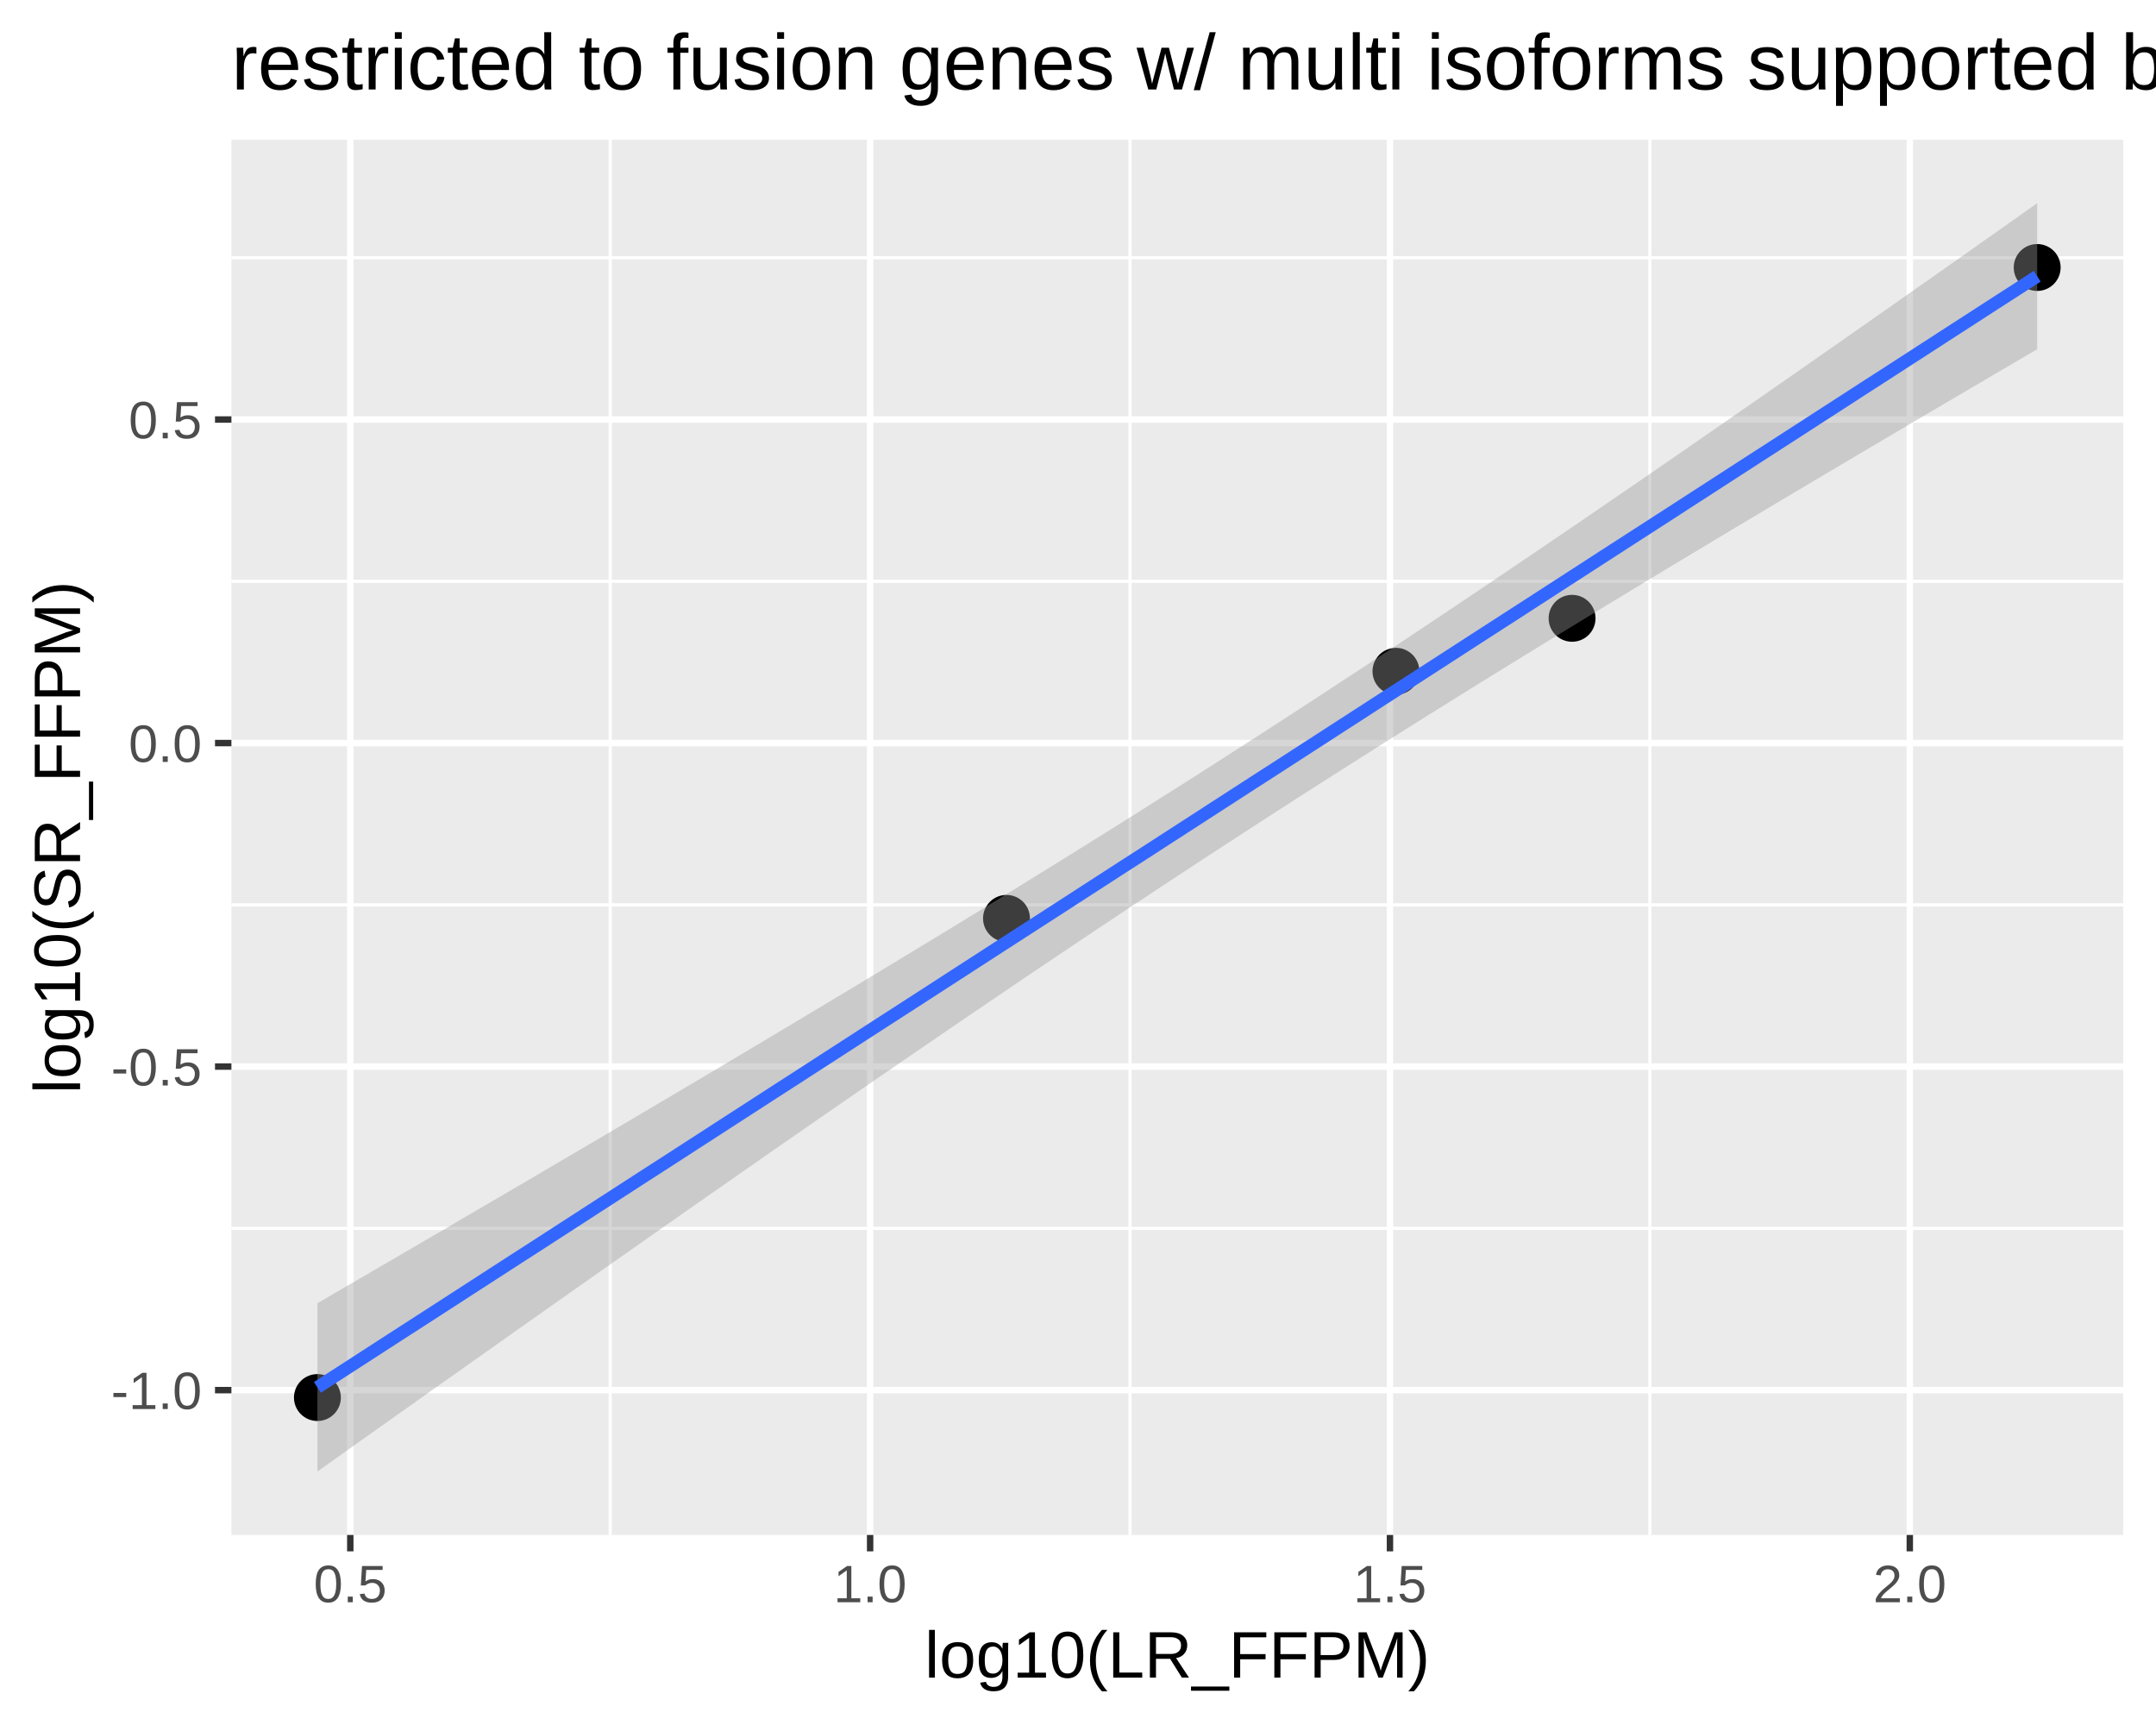
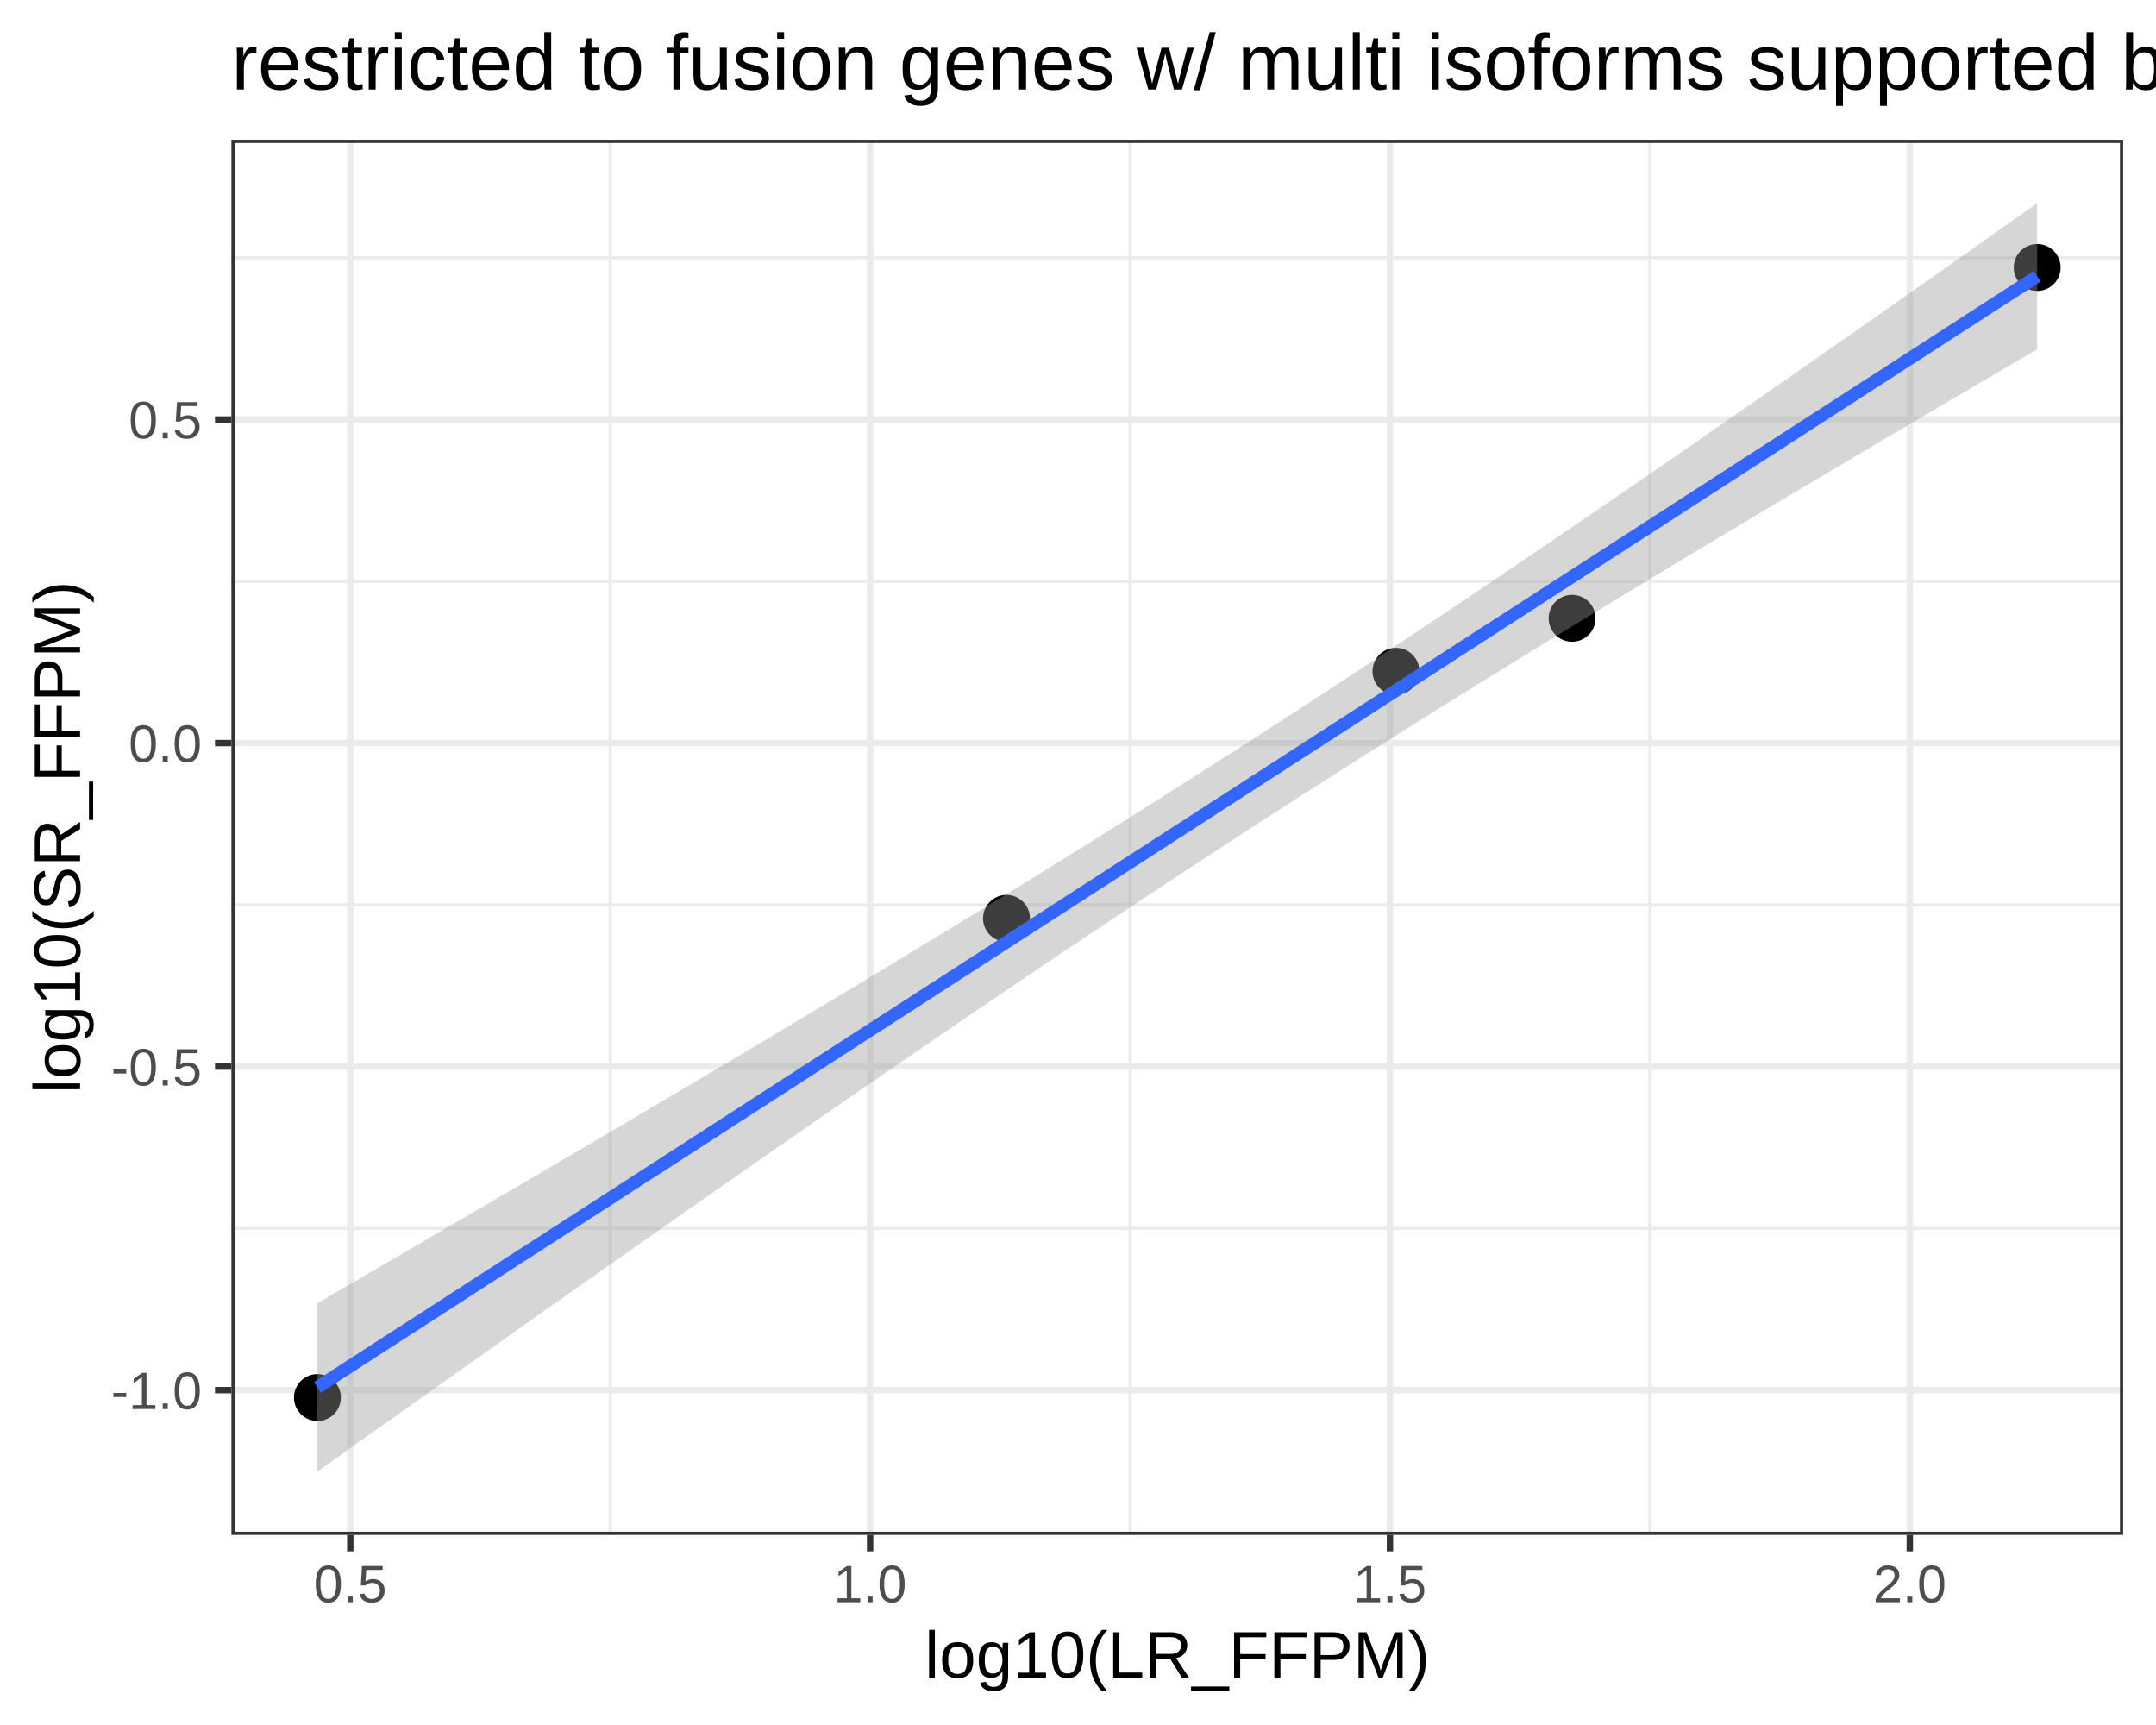
<svg xmlns="http://www.w3.org/2000/svg" class="svglite" width="360.00pt" height="288.00pt" viewBox="0 0 360.00 288.00">
  <defs>
    <style type="text/css">
    .svglite line, .svglite polyline, .svglite polygon, .svglite path, .svglite rect, .svglite circle {
      fill: none;
      stroke: #000000;
      stroke-linecap: round;
      stroke-linejoin: round;
      stroke-miterlimit: 10.00;
    }
    .svglite text {
      white-space: pre;
    }
  </style>
  </defs>
  <rect width="100%" height="100%" style="stroke: none; fill: #FFFFFF;" />
  <defs>
    <clipPath id="cpMC4wMHwzNjAuMDB8MC4wMHwyODguMDA=">
      <rect x="0.00" y="0.00" width="360.00" height="288.00" />
    </clipPath>
  </defs>
  <g clip-path="url(#cpMC4wMHwzNjAuMDB8MC4wMHwyODguMDA=)">
    <rect x="0.00" y="0.00" width="360.00" height="288.00" style="stroke-width: 1.07; stroke: #FFFFFF; fill: #FFFFFF;" />
  </g>
  <defs>
    <clipPath id="cpMzguNjR8MzU0LjUyfDIzLjM0fDI1Ni4yNw==">
      <rect x="38.64" y="23.34" width="315.88" height="232.93" />
    </clipPath>
  </defs>
  <g clip-path="url(#cpMzguNjR8MzU0LjUyfDIzLjM0fDI1Ni4yNw==)">
-     <rect x="38.64" y="23.34" width="315.88" height="232.93" style="stroke-width: 1.07; stroke: none; fill: #EBEBEB;" />
-     <polyline points="38.64,205.08 354.52,205.08 " style="stroke-width: 0.53; stroke: #FFFFFF; stroke-linecap: butt;" />
-     <polyline points="38.64,151.07 354.52,151.07 " style="stroke-width: 0.53; stroke: #FFFFFF; stroke-linecap: butt;" />
-     <polyline points="38.64,97.05 354.52,97.05 " style="stroke-width: 0.53; stroke: #FFFFFF; stroke-linecap: butt;" />
-     <polyline points="38.64,43.03 354.52,43.03 " style="stroke-width: 0.53; stroke: #FFFFFF; stroke-linecap: butt;" />
-     <polyline points="101.89,256.27 101.89,23.34 " style="stroke-width: 0.53; stroke: #FFFFFF; stroke-linecap: butt;" />
-     <polyline points="188.69,256.27 188.69,23.34 " style="stroke-width: 0.53; stroke: #FFFFFF; stroke-linecap: butt;" />
-     <polyline points="275.49,256.27 275.49,23.34 " style="stroke-width: 0.53; stroke: #FFFFFF; stroke-linecap: butt;" />
-     <polyline points="38.64,232.09 354.52,232.09 " style="stroke-width: 1.07; stroke: #FFFFFF; stroke-linecap: butt;" />
-     <polyline points="38.64,178.07 354.52,178.07 " style="stroke-width: 1.07; stroke: #FFFFFF; stroke-linecap: butt;" />
-     <polyline points="38.64,124.06 354.52,124.06 " style="stroke-width: 1.07; stroke: #FFFFFF; stroke-linecap: butt;" />
-     <polyline points="38.64,70.04 354.52,70.04 " style="stroke-width: 1.07; stroke: #FFFFFF; stroke-linecap: butt;" />
-     <polyline points="58.49,256.27 58.49,23.34 " style="stroke-width: 1.07; stroke: #FFFFFF; stroke-linecap: butt;" />
-     <polyline points="145.29,256.27 145.29,23.34 " style="stroke-width: 1.07; stroke: #FFFFFF; stroke-linecap: butt;" />
-     <polyline points="232.09,256.27 232.09,23.34 " style="stroke-width: 1.07; stroke: #FFFFFF; stroke-linecap: butt;" />
-     <polyline points="318.89,256.27 318.89,23.34 " style="stroke-width: 1.07; stroke: #FFFFFF; stroke-linecap: butt;" />
+     <rect x="38.64" y="23.34" width="315.88" height="232.93" style="stroke-width: 1.07; stroke: none; fill: #FFFFFF;" />
+     <polyline points="38.64,205.08 354.52,205.08 " style="stroke-width: 0.53; stroke: #EBEBEB; stroke-linecap: butt;" />
+     <polyline points="38.64,151.07 354.52,151.07 " style="stroke-width: 0.53; stroke: #EBEBEB; stroke-linecap: butt;" />
+     <polyline points="38.64,97.05 354.52,97.05 " style="stroke-width: 0.53; stroke: #EBEBEB; stroke-linecap: butt;" />
+     <polyline points="38.64,43.03 354.52,43.03 " style="stroke-width: 0.53; stroke: #EBEBEB; stroke-linecap: butt;" />
+     <polyline points="101.89,256.27 101.89,23.34 " style="stroke-width: 0.53; stroke: #EBEBEB; stroke-linecap: butt;" />
+     <polyline points="188.69,256.27 188.69,23.34 " style="stroke-width: 0.53; stroke: #EBEBEB; stroke-linecap: butt;" />
+     <polyline points="275.49,256.27 275.49,23.34 " style="stroke-width: 0.53; stroke: #EBEBEB; stroke-linecap: butt;" />
+     <polyline points="38.64,232.09 354.52,232.09 " style="stroke-width: 1.07; stroke: #EBEBEB; stroke-linecap: butt;" />
+     <polyline points="38.64,178.07 354.52,178.07 " style="stroke-width: 1.07; stroke: #EBEBEB; stroke-linecap: butt;" />
+     <polyline points="38.64,124.06 354.52,124.06 " style="stroke-width: 1.07; stroke: #EBEBEB; stroke-linecap: butt;" />
+     <polyline points="38.64,70.04 354.52,70.04 " style="stroke-width: 1.07; stroke: #EBEBEB; stroke-linecap: butt;" />
+     <polyline points="58.49,256.27 58.49,23.34 " style="stroke-width: 1.07; stroke: #EBEBEB; stroke-linecap: butt;" />
+     <polyline points="145.29,256.27 145.29,23.34 " style="stroke-width: 1.07; stroke: #EBEBEB; stroke-linecap: butt;" />
+     <polyline points="232.09,256.27 232.09,23.34 " style="stroke-width: 1.07; stroke: #EBEBEB; stroke-linecap: butt;" />
+     <polyline points="318.89,256.27 318.89,23.34 " style="stroke-width: 1.07; stroke: #EBEBEB; stroke-linecap: butt;" />
    <circle cx="340.16" cy="44.66" r="3.56" style="stroke-width: 0.71; fill: #000000;" />
    <circle cx="262.50" cy="103.23" r="3.56" style="stroke-width: 0.71; fill: #000000;" />
    <circle cx="233.09" cy="112.08" r="3.56" style="stroke-width: 0.71; fill: #000000;" />
    <circle cx="168.06" cy="153.33" r="3.56" style="stroke-width: 0.71; fill: #000000;" />
    <circle cx="53.00" cy="233.33" r="3.56" style="stroke-width: 0.71; fill: #000000;" />
    <polygon points="53.00,217.58 56.63,215.46 60.27,213.35 63.90,211.23 67.54,209.11 71.17,206.99 74.81,204.87 78.44,202.74 82.08,200.62 85.71,198.49 89.35,196.36 92.98,194.22 96.62,192.09 100.25,189.95 103.89,187.81 107.52,185.66 111.16,183.51 114.79,181.36 118.43,179.21 122.06,177.05 125.70,174.88 129.33,172.72 132.97,170.54 136.60,168.37 140.24,166.18 143.87,164.00 147.51,161.80 151.14,159.60 154.78,157.40 158.41,155.19 162.05,152.97 165.68,150.74 169.32,148.51 172.95,146.26 176.59,144.01 180.22,141.75 183.86,139.49 187.49,137.21 191.13,134.92 194.76,132.62 198.40,130.32 202.03,128.00 205.67,125.67 209.30,123.34 212.94,120.99 216.57,118.63 220.21,116.26 223.84,113.88 227.48,111.50 231.11,109.10 234.75,106.69 238.38,104.27 242.02,101.84 245.65,99.41 249.29,96.96 252.92,94.51 256.56,92.05 260.19,89.58 263.83,87.11 267.46,84.62 271.10,82.13 274.73,79.64 278.37,77.13 282.00,74.63 285.64,72.11 289.27,69.59 292.91,67.07 296.54,64.54 300.18,62.01 303.81,59.47 307.45,56.93 311.08,54.39 314.72,51.84 318.35,49.29 321.99,46.74 325.62,44.18 329.26,41.62 332.89,39.06 336.53,36.49 340.16,33.92 340.16,58.31 336.53,60.44 332.89,62.57 329.26,64.71 325.62,66.84 321.99,68.98 318.35,71.13 314.72,73.27 311.08,75.42 307.45,77.57 303.81,79.73 300.18,81.89 296.54,84.05 292.91,86.22 289.27,88.39 285.64,90.57 282.00,92.75 278.37,94.94 274.73,97.14 271.10,99.34 267.46,101.54 263.83,103.76 260.19,105.98 256.56,108.20 252.92,110.44 249.29,112.68 245.65,114.93 242.02,117.20 238.38,119.46 234.75,121.74 231.11,124.03 227.48,126.33 223.84,128.64 220.21,130.96 216.57,133.28 212.94,135.62 209.30,137.97 205.67,140.33 202.03,142.70 198.40,145.08 194.76,147.47 191.13,149.87 187.49,152.28 183.86,154.70 180.22,157.13 176.59,159.56 172.95,162.01 169.32,164.46 165.68,166.93 162.05,169.39 158.41,171.87 154.78,174.36 151.14,176.85 147.51,179.34 143.87,181.85 140.24,184.36 136.60,186.87 132.97,189.39 129.33,191.91 125.70,194.44 122.06,196.98 118.43,199.51 114.79,202.05 111.16,204.60 107.52,207.15 103.89,209.70 100.25,212.25 96.62,214.81 92.98,217.37 89.35,219.93 85.71,222.50 82.08,225.07 78.44,227.64 74.81,230.21 71.17,232.78 67.54,235.36 63.90,237.94 60.27,240.51 56.63,243.10 53.00,245.68 " style="stroke-width: 0.00; stroke: none; stroke-linecap: butt; fill: #999999; fill-opacity: 0.40;" />
    <polyline points="53.00,217.58 56.63,215.46 60.27,213.35 63.90,211.23 67.54,209.11 71.17,206.99 74.81,204.87 78.44,202.74 82.08,200.62 85.71,198.49 89.35,196.36 92.98,194.22 96.62,192.09 100.25,189.95 103.89,187.81 107.52,185.66 111.16,183.51 114.79,181.36 118.43,179.21 122.06,177.05 125.70,174.88 129.33,172.72 132.97,170.54 136.60,168.37 140.24,166.18 143.87,164.00 147.51,161.80 151.14,159.60 154.78,157.40 158.41,155.19 162.05,152.97 165.68,150.74 169.32,148.51 172.95,146.26 176.59,144.01 180.22,141.75 183.86,139.49 187.49,137.21 191.13,134.92 194.76,132.62 198.40,130.32 202.03,128.00 205.67,125.67 209.30,123.34 212.94,120.99 216.57,118.63 220.21,116.26 223.84,113.88 227.48,111.50 231.11,109.10 234.75,106.69 238.38,104.27 242.02,101.84 245.65,99.41 249.29,96.96 252.92,94.51 256.56,92.05 260.19,89.58 263.83,87.11 267.46,84.62 271.10,82.13 274.73,79.64 278.37,77.13 282.00,74.63 285.64,72.11 289.27,69.59 292.91,67.07 296.54,64.54 300.18,62.01 303.81,59.47 307.45,56.93 311.08,54.39 314.72,51.84 318.35,49.29 321.99,46.74 325.62,44.18 329.26,41.62 332.89,39.06 336.53,36.49 340.16,33.92 " style="stroke-width: 2.13; stroke: none; stroke-linecap: butt;" />
    <polyline points="340.16,58.31 336.53,60.44 332.89,62.57 329.26,64.71 325.62,66.84 321.99,68.98 318.35,71.13 314.72,73.27 311.08,75.42 307.45,77.57 303.81,79.73 300.18,81.89 296.54,84.05 292.91,86.22 289.27,88.39 285.64,90.57 282.00,92.75 278.37,94.94 274.73,97.14 271.10,99.34 267.46,101.54 263.83,103.76 260.19,105.98 256.56,108.20 252.92,110.44 249.29,112.68 245.65,114.93 242.02,117.20 238.38,119.46 234.75,121.74 231.11,124.03 227.48,126.33 223.84,128.64 220.21,130.96 216.57,133.28 212.94,135.62 209.30,137.97 205.67,140.33 202.03,142.70 198.40,145.08 194.76,147.47 191.13,149.87 187.49,152.28 183.86,154.70 180.22,157.13 176.59,159.56 172.95,162.01 169.32,164.46 165.68,166.93 162.05,169.39 158.41,171.87 154.78,174.36 151.14,176.85 147.51,179.34 143.87,181.85 140.24,184.36 136.60,186.87 132.97,189.39 129.33,191.91 125.70,194.44 122.06,196.98 118.43,199.51 114.79,202.05 111.16,204.60 107.52,207.15 103.89,209.70 100.25,212.25 96.62,214.81 92.98,217.37 89.35,219.93 85.71,222.50 82.08,225.07 78.44,227.64 74.81,230.21 71.17,232.78 67.54,235.36 63.90,237.94 60.27,240.51 56.63,243.10 53.00,245.68 " style="stroke-width: 2.13; stroke: none; stroke-linecap: butt;" />
    <polyline points="53.00,231.63 56.63,229.28 60.27,226.93 63.90,224.58 67.54,222.23 71.17,219.89 74.81,217.54 78.44,215.19 82.08,212.84 85.71,210.49 89.35,208.15 92.98,205.80 96.62,203.45 100.25,201.10 103.89,198.75 107.52,196.40 111.16,194.06 114.79,191.71 118.43,189.36 122.06,187.01 125.70,184.66 129.33,182.31 132.97,179.97 136.60,177.62 140.24,175.27 143.87,172.92 147.51,170.57 151.14,168.23 154.78,165.88 158.41,163.53 162.05,161.18 165.68,158.83 169.32,156.48 172.95,154.14 176.59,151.79 180.22,149.44 183.86,147.09 187.49,144.74 191.13,142.40 194.76,140.05 198.40,137.70 202.03,135.35 205.67,133.00 209.30,130.65 212.94,128.31 216.57,125.96 220.21,123.61 223.84,121.26 227.48,118.91 231.11,116.56 234.75,114.22 238.38,111.87 242.02,109.52 245.65,107.17 249.29,104.82 252.92,102.48 256.56,100.13 260.19,97.78 263.83,95.43 267.46,93.08 271.10,90.73 274.73,88.39 278.37,86.04 282.00,83.69 285.64,81.34 289.27,78.99 292.91,76.64 296.54,74.30 300.18,71.95 303.81,69.60 307.45,67.25 311.08,64.90 314.72,62.56 318.35,60.21 321.99,57.86 325.62,55.51 329.26,53.16 332.89,50.81 336.53,48.47 340.16,46.12 " style="stroke-width: 2.13; stroke: #3366FF; stroke-linecap: butt;" />
+     <rect x="38.64" y="23.34" width="315.88" height="232.93" style="stroke-width: 1.07; stroke: #333333;" />
  </g>
  <g clip-path="url(#cpMC4wMHwzNjAuMDB8MC4wMHwyODguMDA=)">
    <text x="33.71" y="235.25" text-anchor="end" style="font-size: 8.80px;fill: #4D4D4D; font-family: &quot;Arial&quot;;" textLength="15.16px" lengthAdjust="spacingAndGlyphs">-1.0</text>
    <text x="33.71" y="181.23" text-anchor="end" style="font-size: 8.80px;fill: #4D4D4D; font-family: &quot;Arial&quot;;" textLength="15.16px" lengthAdjust="spacingAndGlyphs">-0.5</text>
    <text x="33.71" y="127.21" text-anchor="end" style="font-size: 8.80px;fill: #4D4D4D; font-family: &quot;Arial&quot;;" textLength="12.23px" lengthAdjust="spacingAndGlyphs">0.0</text>
    <text x="33.71" y="73.19" text-anchor="end" style="font-size: 8.80px;fill: #4D4D4D; font-family: &quot;Arial&quot;;" textLength="12.23px" lengthAdjust="spacingAndGlyphs">0.5</text>
    <polyline points="35.90,232.09 38.64,232.09 " style="stroke-width: 1.07; stroke: #333333; stroke-linecap: butt;" />
    <polyline points="35.90,178.07 38.64,178.07 " style="stroke-width: 1.07; stroke: #333333; stroke-linecap: butt;" />
    <polyline points="35.90,124.06 38.64,124.06 " style="stroke-width: 1.07; stroke: #333333; stroke-linecap: butt;" />
    <polyline points="35.90,70.04 38.64,70.04 " style="stroke-width: 1.07; stroke: #333333; stroke-linecap: butt;" />
    <polyline points="58.49,259.01 58.49,256.27 " style="stroke-width: 1.07; stroke: #333333; stroke-linecap: butt;" />
    <polyline points="145.29,259.01 145.29,256.27 " style="stroke-width: 1.07; stroke: #333333; stroke-linecap: butt;" />
    <polyline points="232.09,259.01 232.09,256.27 " style="stroke-width: 1.07; stroke: #333333; stroke-linecap: butt;" />
    <polyline points="318.89,259.01 318.89,256.27 " style="stroke-width: 1.07; stroke: #333333; stroke-linecap: butt;" />
    <text x="58.49" y="267.50" text-anchor="middle" style="font-size: 8.80px;fill: #4D4D4D; font-family: &quot;Arial&quot;;" textLength="12.23px" lengthAdjust="spacingAndGlyphs">0.5</text>
    <text x="145.29" y="267.50" text-anchor="middle" style="font-size: 8.80px;fill: #4D4D4D; font-family: &quot;Arial&quot;;" textLength="12.23px" lengthAdjust="spacingAndGlyphs">1.0</text>
    <text x="232.09" y="267.50" text-anchor="middle" style="font-size: 8.80px;fill: #4D4D4D; font-family: &quot;Arial&quot;;" textLength="12.23px" lengthAdjust="spacingAndGlyphs">1.5</text>
    <text x="318.89" y="267.50" text-anchor="middle" style="font-size: 8.80px;fill: #4D4D4D; font-family: &quot;Arial&quot;;" textLength="12.23px" lengthAdjust="spacingAndGlyphs">2.0</text>
    <text x="196.58" y="280.09" text-anchor="middle" style="font-size: 11.00px; font-family: &quot;Arial&quot;;" textLength="84.37px" lengthAdjust="spacingAndGlyphs">log10(LR_FFPM)</text>
    <text transform="translate(13.37,139.80) rotate(-90)" text-anchor="middle" style="font-size: 11.00px; font-family: &quot;Arial&quot;;" textLength="85.59px" lengthAdjust="spacingAndGlyphs">log10(SR_FFPM)</text>
    <text x="38.64" y="14.94" style="font-size: 13.20px; font-family: &quot;Arial&quot;;" textLength="423.79px" lengthAdjust="spacingAndGlyphs">restricted to fusion genes w/ multi isoforms supported by both read types</text>
  </g>
</svg>
